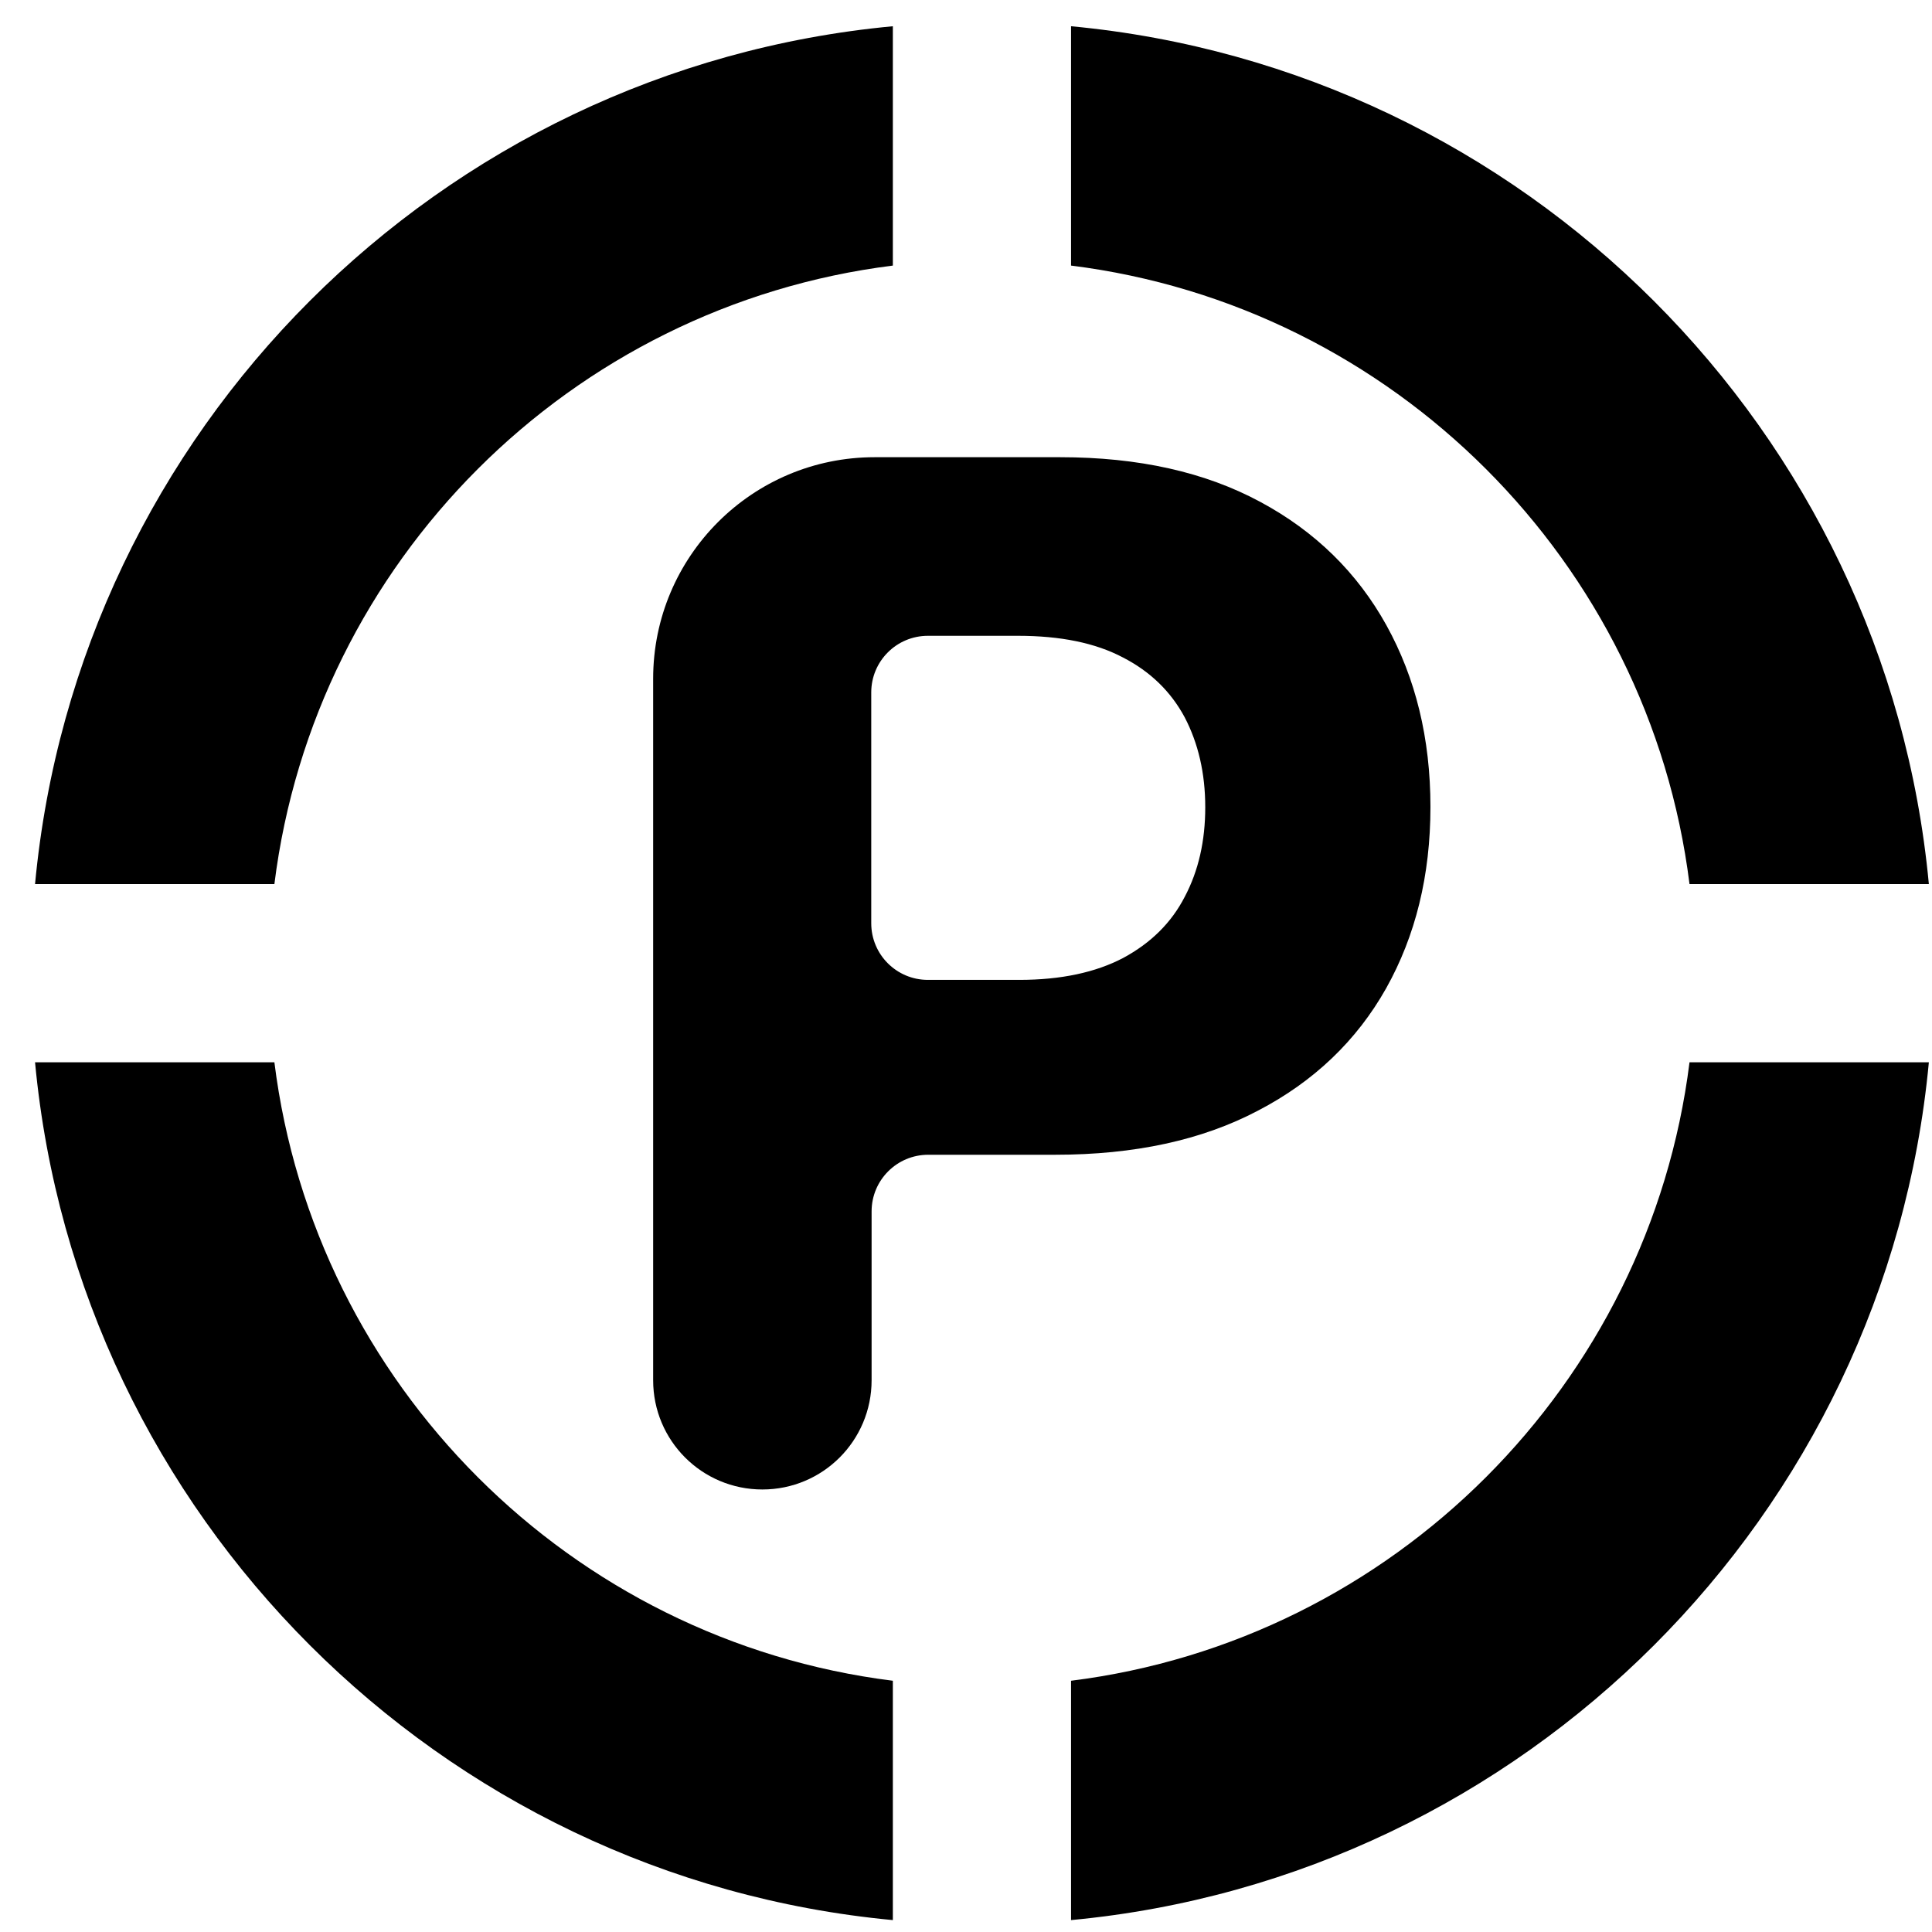
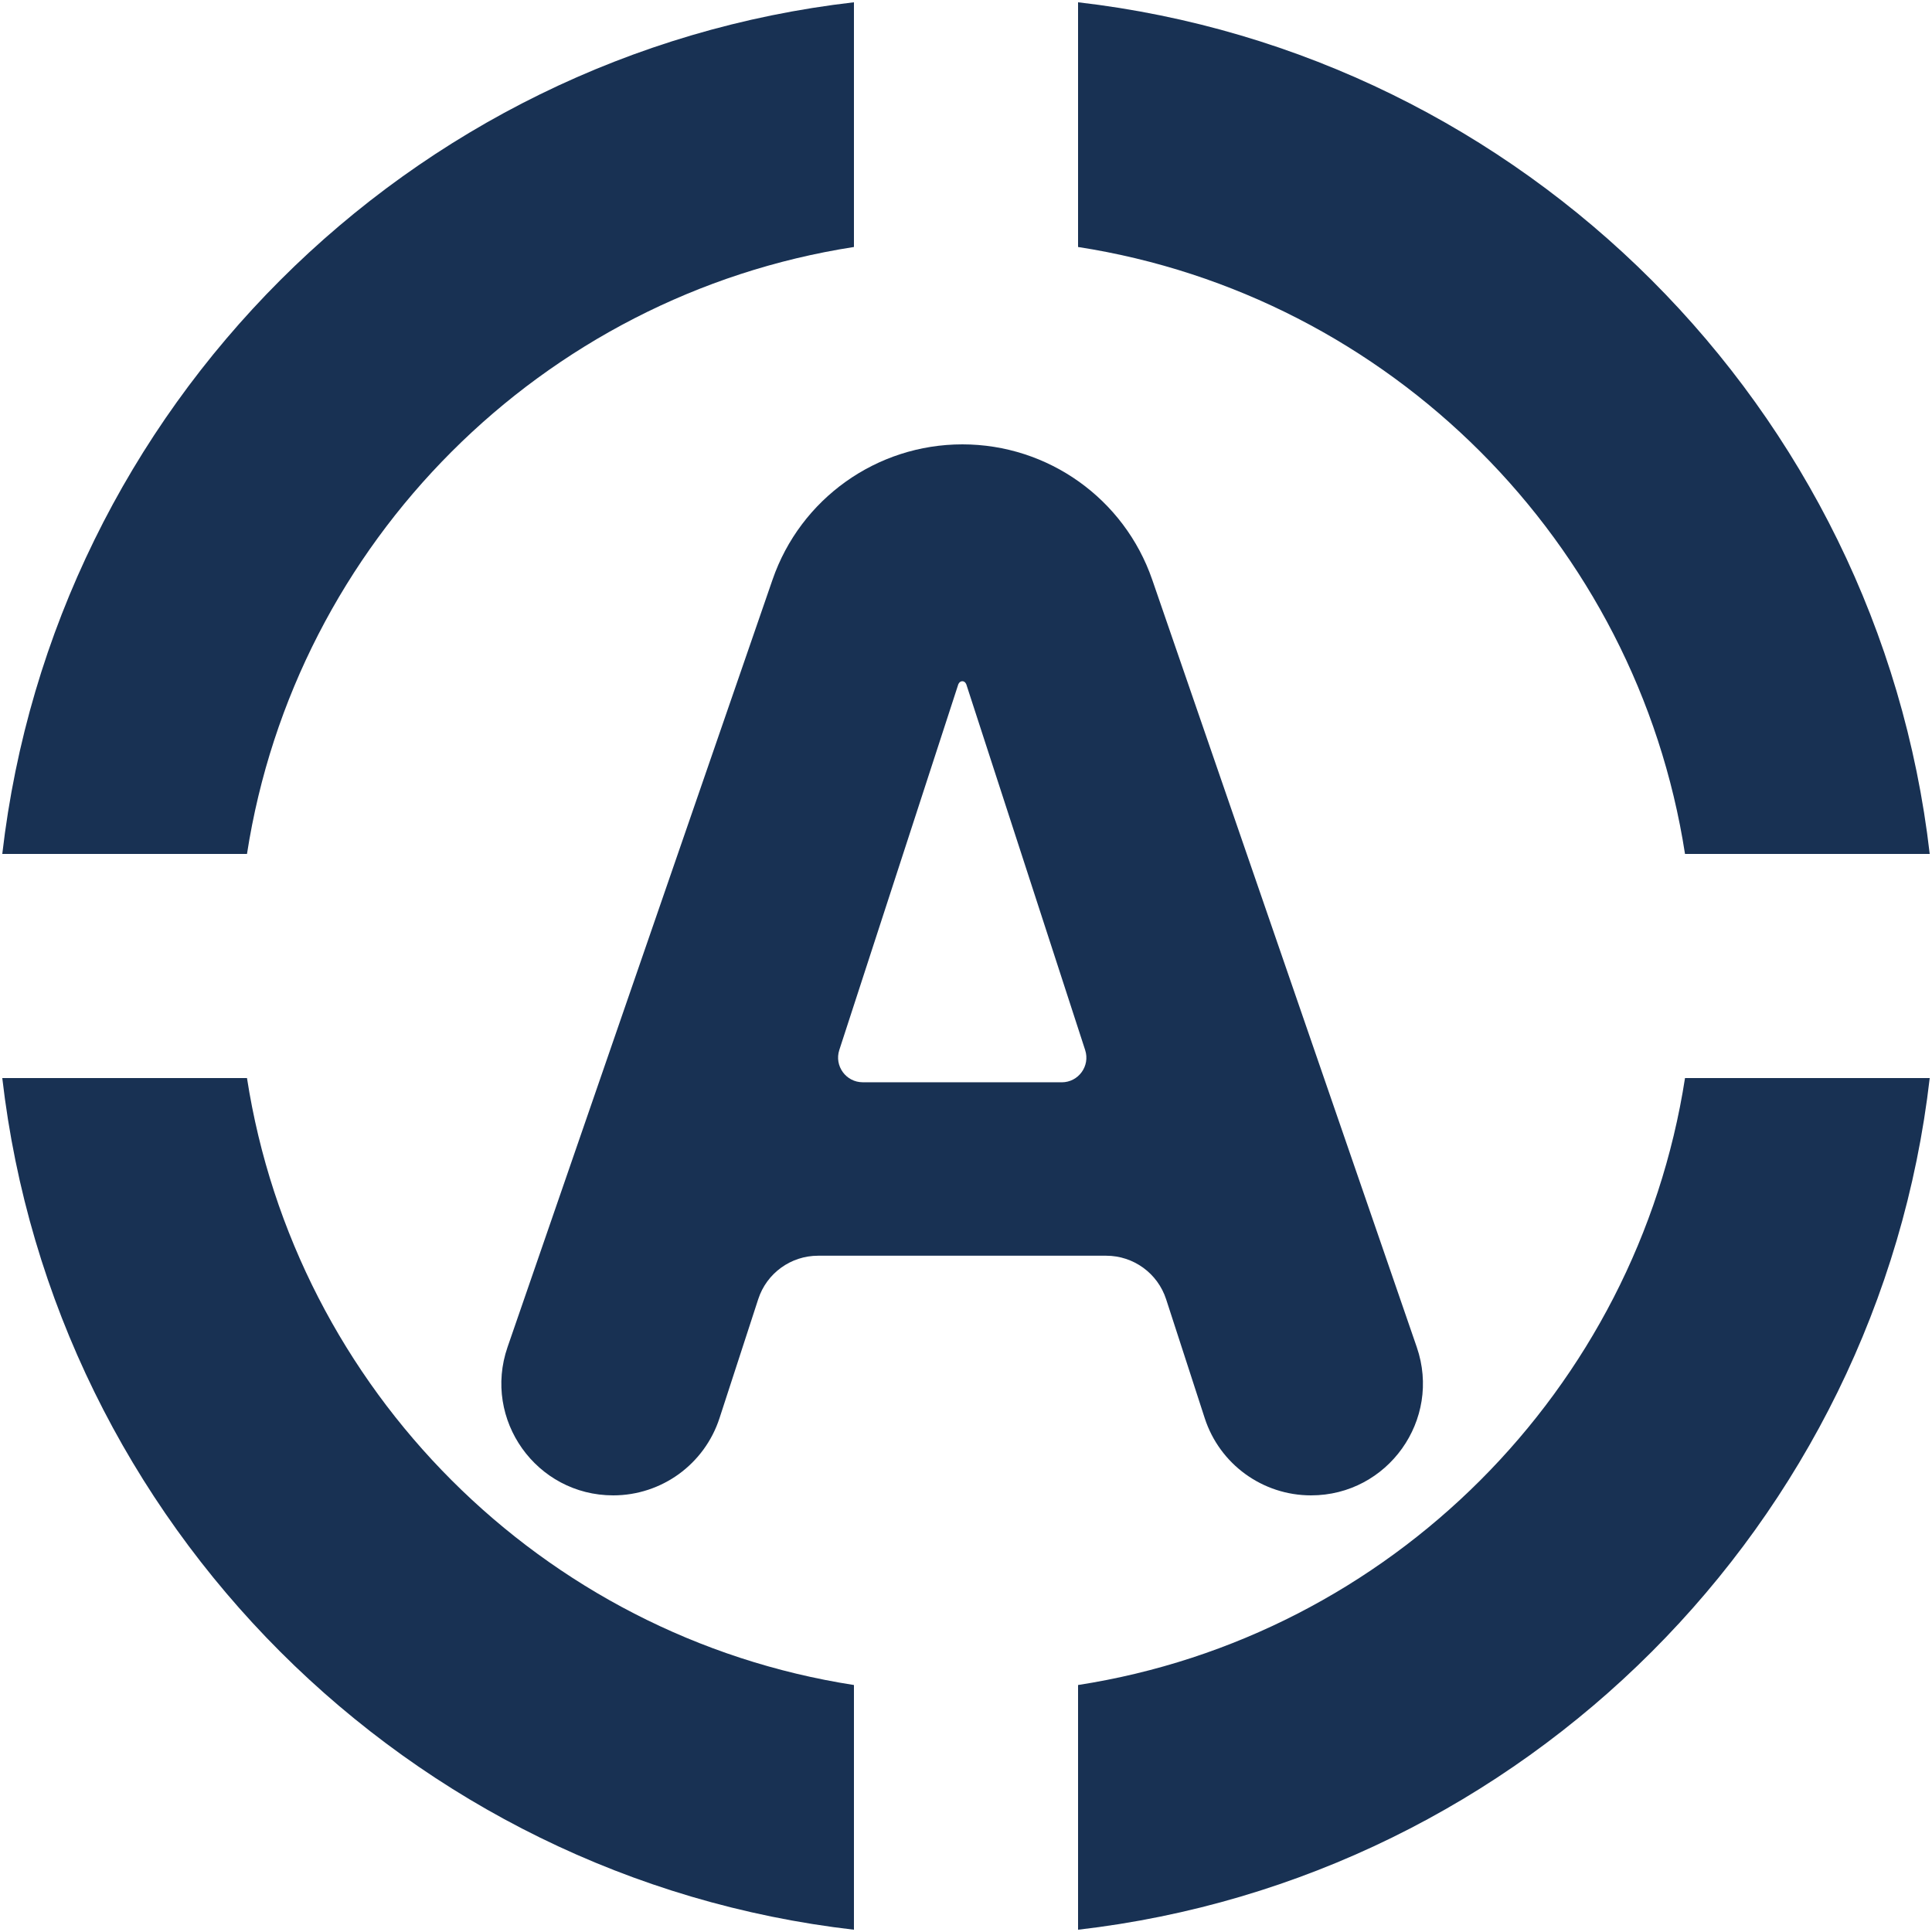
- <svg xmlns="http://www.w3.org/2000/svg" width="500" height="500" viewBox="0 0 43 43" fill="none">
-   <path d="M6.107 23.643H0.78C1.726 33.732 9.782 41.789 19.872 42.735V37.408C12.695 36.512 7.003 30.812 6.107 23.643ZM0.78 19.677H6.107C7.003 12.499 12.695 6.807 19.872 5.911V0.584C9.774 1.53 1.726 9.579 0.78 19.677ZM37.603 19.677H42.93C41.984 9.587 33.928 1.53 23.838 0.584V5.911C31.007 6.807 36.707 12.499 37.603 19.677ZM23.838 37.408V42.735C33.928 41.789 41.984 33.732 42.93 23.643H37.603C36.707 30.812 31.007 36.512 23.838 37.408Z" fill="black" />
-   <path d="M30.858 13.918C30.21 12.748 29.273 11.827 28.053 11.172C26.825 10.508 25.34 10.176 23.597 10.176H19.465C16.744 10.176 14.537 12.383 14.537 15.105V30.72C14.537 32.065 15.624 33.151 16.968 33.151C18.312 33.151 19.399 32.065 19.399 30.72V26.962C19.399 26.265 19.963 25.701 20.66 25.701H23.481C25.249 25.701 26.75 25.377 27.995 24.721C29.24 24.074 30.194 23.162 30.849 22C31.505 20.83 31.837 19.486 31.837 17.959C31.837 16.432 31.505 15.088 30.858 13.918ZM26.369 19.959C26.07 20.54 25.614 20.988 25 21.32C24.386 21.643 23.614 21.809 22.685 21.809H20.652C19.955 21.809 19.391 21.245 19.391 20.548V15.412C19.391 14.715 19.955 14.151 20.652 14.151H22.66C23.597 14.151 24.377 14.308 24.991 14.632C25.605 14.947 26.062 15.395 26.369 15.968C26.667 16.54 26.825 17.204 26.825 17.967C26.825 18.714 26.676 19.378 26.369 19.959Z" fill="black" />
+ <svg xmlns="http://www.w3.org/2000/svg" id="uuid-d49dce0b-81d1-4c1f-88b7-e45f96655bbb" width="500" height="500" viewBox="0 0 500 500">
+   <defs>
+     <style>.uuid-e8410758-2754-4816-b3b1-36c024aa9a49{fill:#183153;stroke-width:0px;}</style>
+   </defs>
+   <path class="uuid-e8410758-2754-4816-b3b1-36c024aa9a49" d="M63.92,279H.59c13.3,115.33,105.08,207.12,220.41,220.41v-63.33c-80.69-12.5-144.58-76.42-157.08-157.08ZM279,.59v63.33c80.66,12.5,144.58,76.39,157.08,157.08h63.33C486.12,105.67,394.33,13.88,279,.59ZM436.08,279c-12.5,80.66-76.42,144.58-157.08,157.08v63.33c115.33-13.29,207.12-105.08,220.41-220.41h-63.33ZM.59,221h63.33c12.5-80.69,76.39-144.58,157.08-157.08V.59C105.64,13.88,13.89,105.64.59,221Z" />
+   <path class="uuid-e8410758-2754-4816-b3b1-36c024aa9a49" d="M366.66,348.64l-68.46-198.6c-7.23-20.97-26.96-35.04-49.14-35.04s-41.9,14.06-49.13,35.02l-68.58,198.61c-6.48,18.78,7.46,38.37,27.35,38.37,6.27,0,12.17-2.02,17-5.52,4.83-3.52,8.57-8.51,10.51-14.47l10.02-30.79c2.18-6.71,8.43-11.24,15.49-11.24h74.57c7.06,0,13.31,4.54,15.5,11.26l9.99,30.77c3.87,11.93,14.98,19.99,27.51,19.99h.01c19.87,0,33.83-19.58,27.36-38.36ZM274.78,280.09h-51.5c-4.33,0-7.41-4.23-6.07-8.35l30.78-94.59s.28-.85,1.06-.85,1.05.87,1.05.87l30.74,94.59c1.34,4.12-1.74,8.34-6.07,8.34Z" />
</svg>
